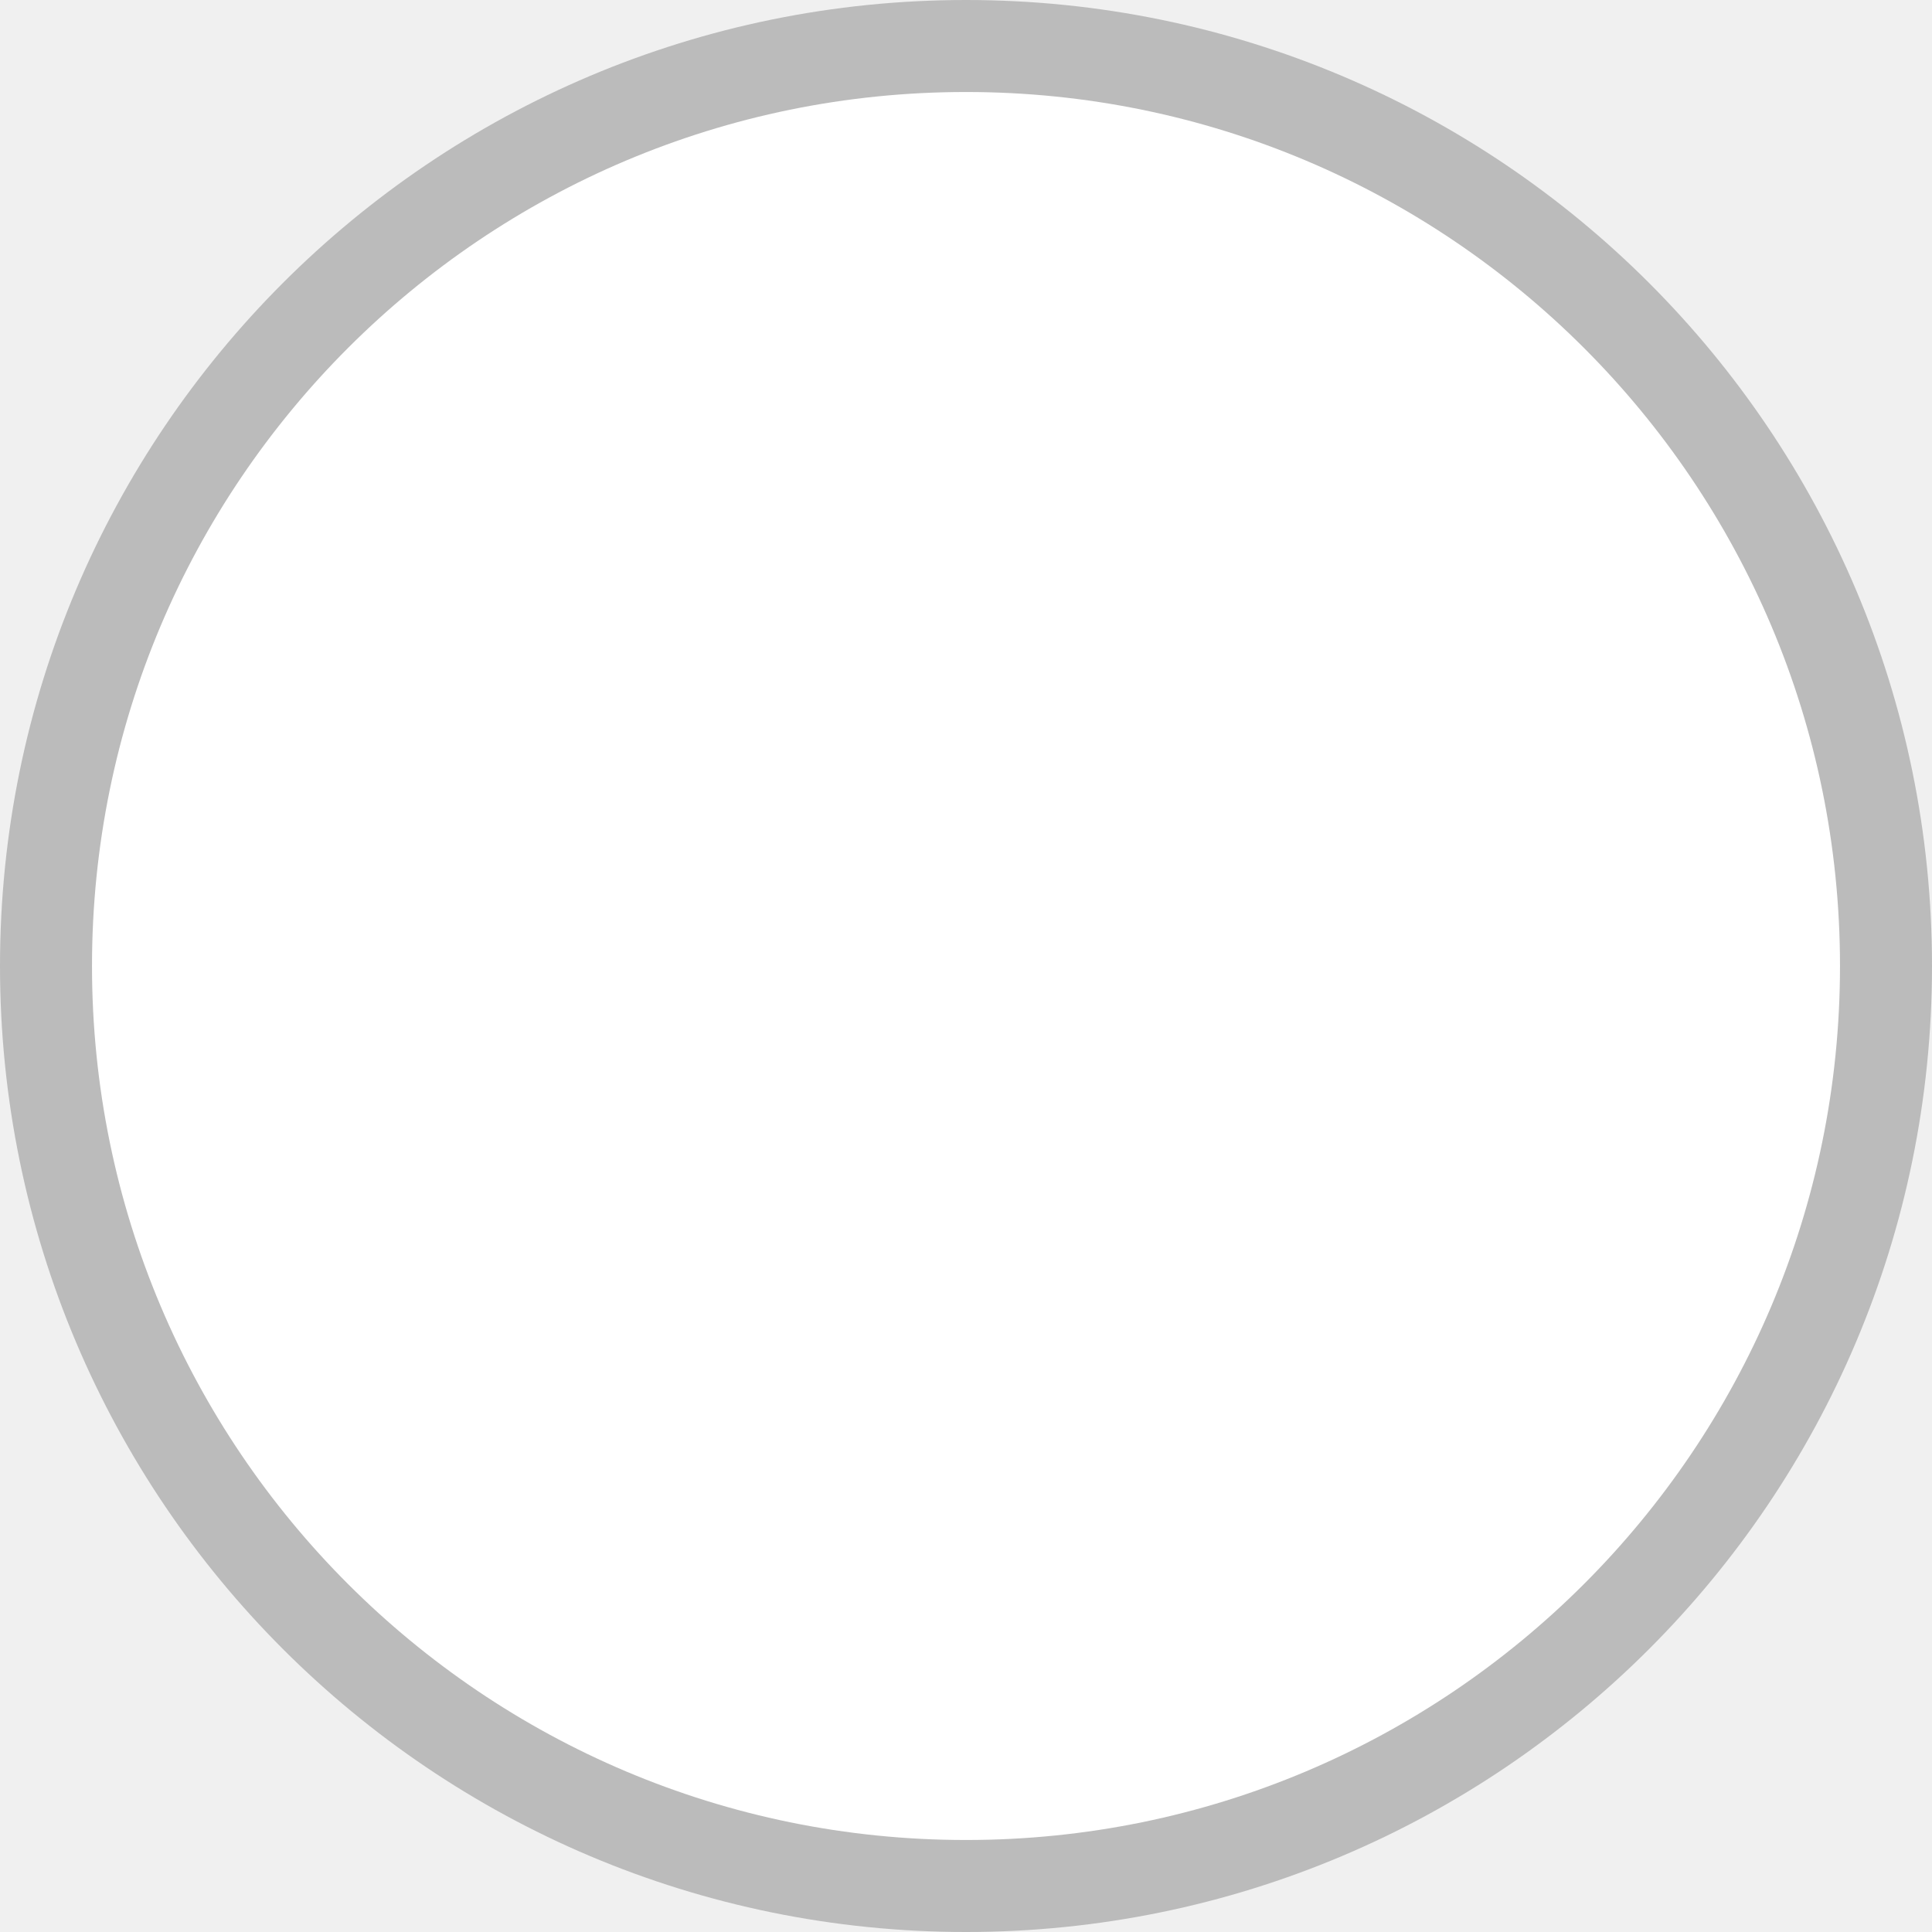
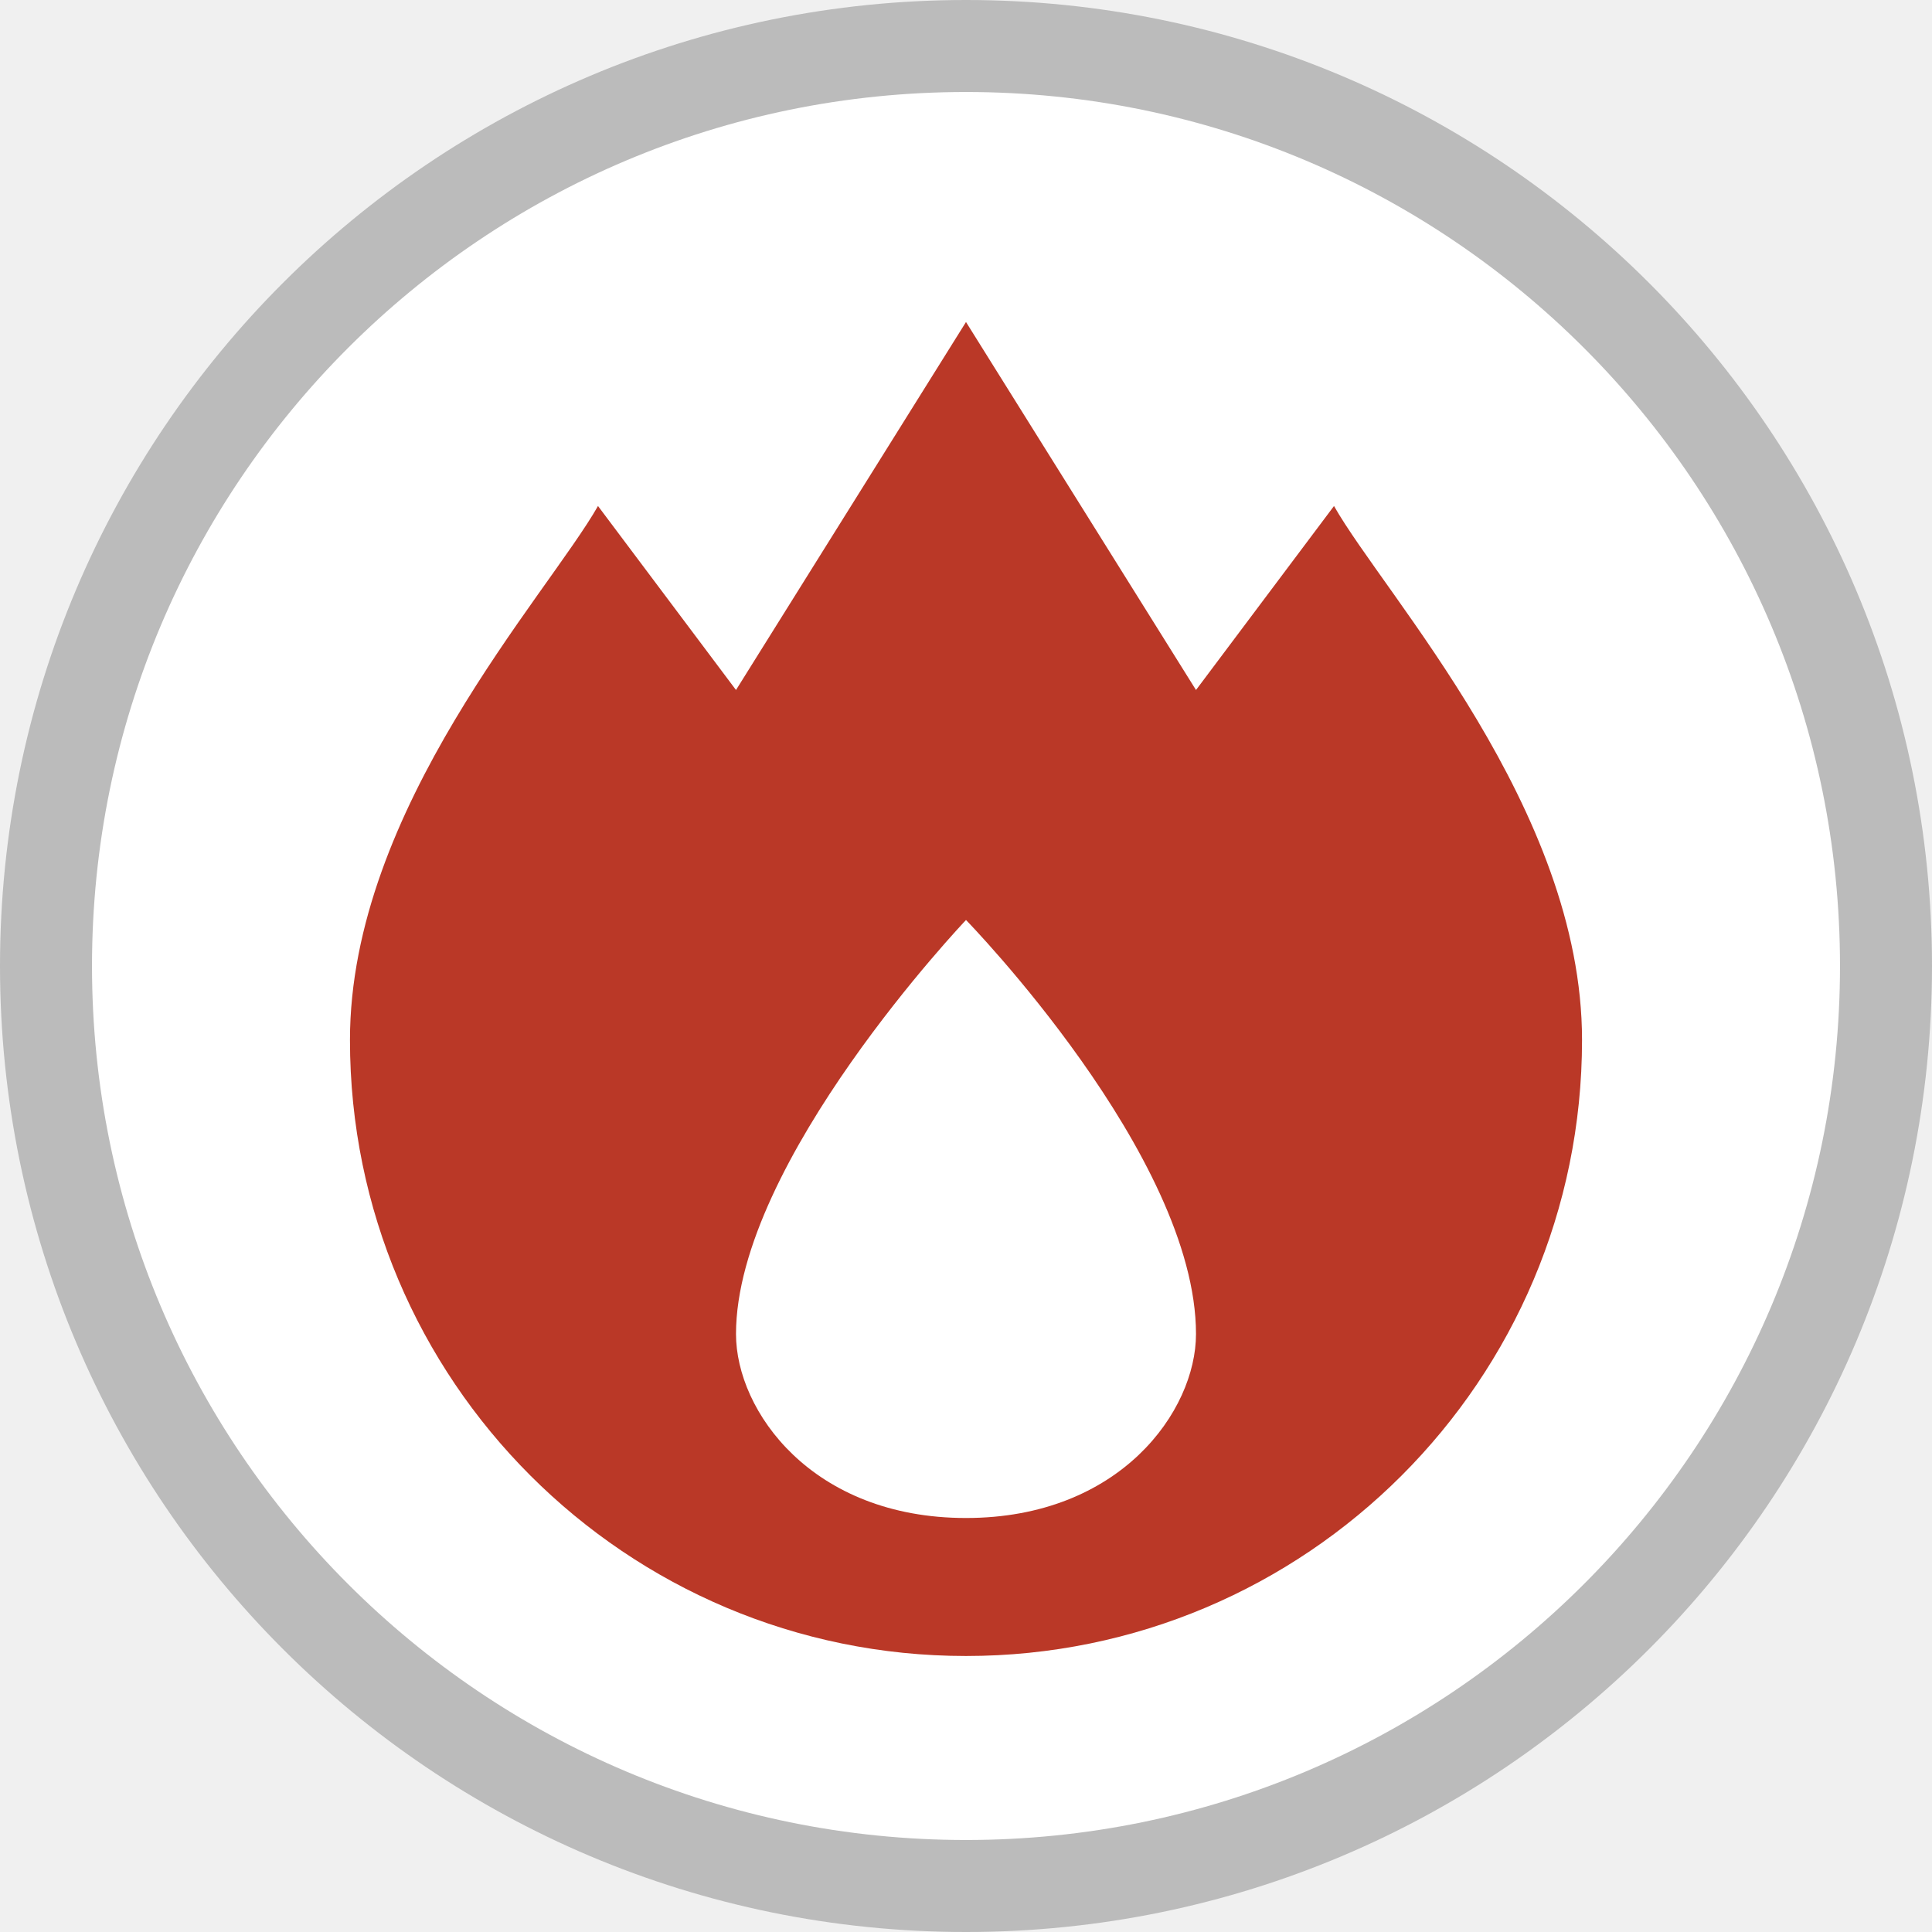
- <svg xmlns="http://www.w3.org/2000/svg" viewBox="0 0 21 21" height="21" width="21" version="1.1" id="svg67283">
-   <defs id="defs67287" />
-   <rect fill="none" x="0" y="0" width="21" height="21" id="rect67275" />
-   <rect x="1" y="1" rx="9.5" ry="9.5" width="19" height="19" stroke="#bbb" style="stroke-linejoin:round;stroke-miterlimit:4;" fill="#bbb" stroke-width="2" id="rect67277" />
-   <rect x="1" y="1" width="19" height="19" rx="9.5" ry="9.5" fill="#fff" id="rect67279" />
+ <svg xmlns="http://www.w3.org/2000/svg" viewBox="0 0 21 21" height="21" width="21">
+   <rect fill="none" x="0" y="0" width="21" height="21" />
+   <rect x="1" y="1" rx="9.5" ry="9.5" width="19" height="19" stroke="#bbb" style="stroke-linejoin:round;stroke-miterlimit:4;" fill="#bbb" stroke-width="2" />
+   <rect x="1" y="1" width="19" height="19" rx="9.5" ry="9.5" fill="#fff" />
+   <path fill="#ba3827" transform="translate(3 3)" d="M7.5,0.5L5,4.5l-1.5-2  C2.945,3.475,0.804,5.792,0.804,8.304C0.804,12.002,3.802,15,7.5,15s6.696-2.998,6.696-6.696  c0-2.511-2.142-4.828-2.696-5.804l-1.5,2L7.5,0.5z M7.5,7c0,0,2.5,2.562,2.5,4.5c0,0.837-0.826,2-2.5,2S5,12.337,5,11.5  C5,9.628,7.5,7,7.5,7z" />
</svg>
